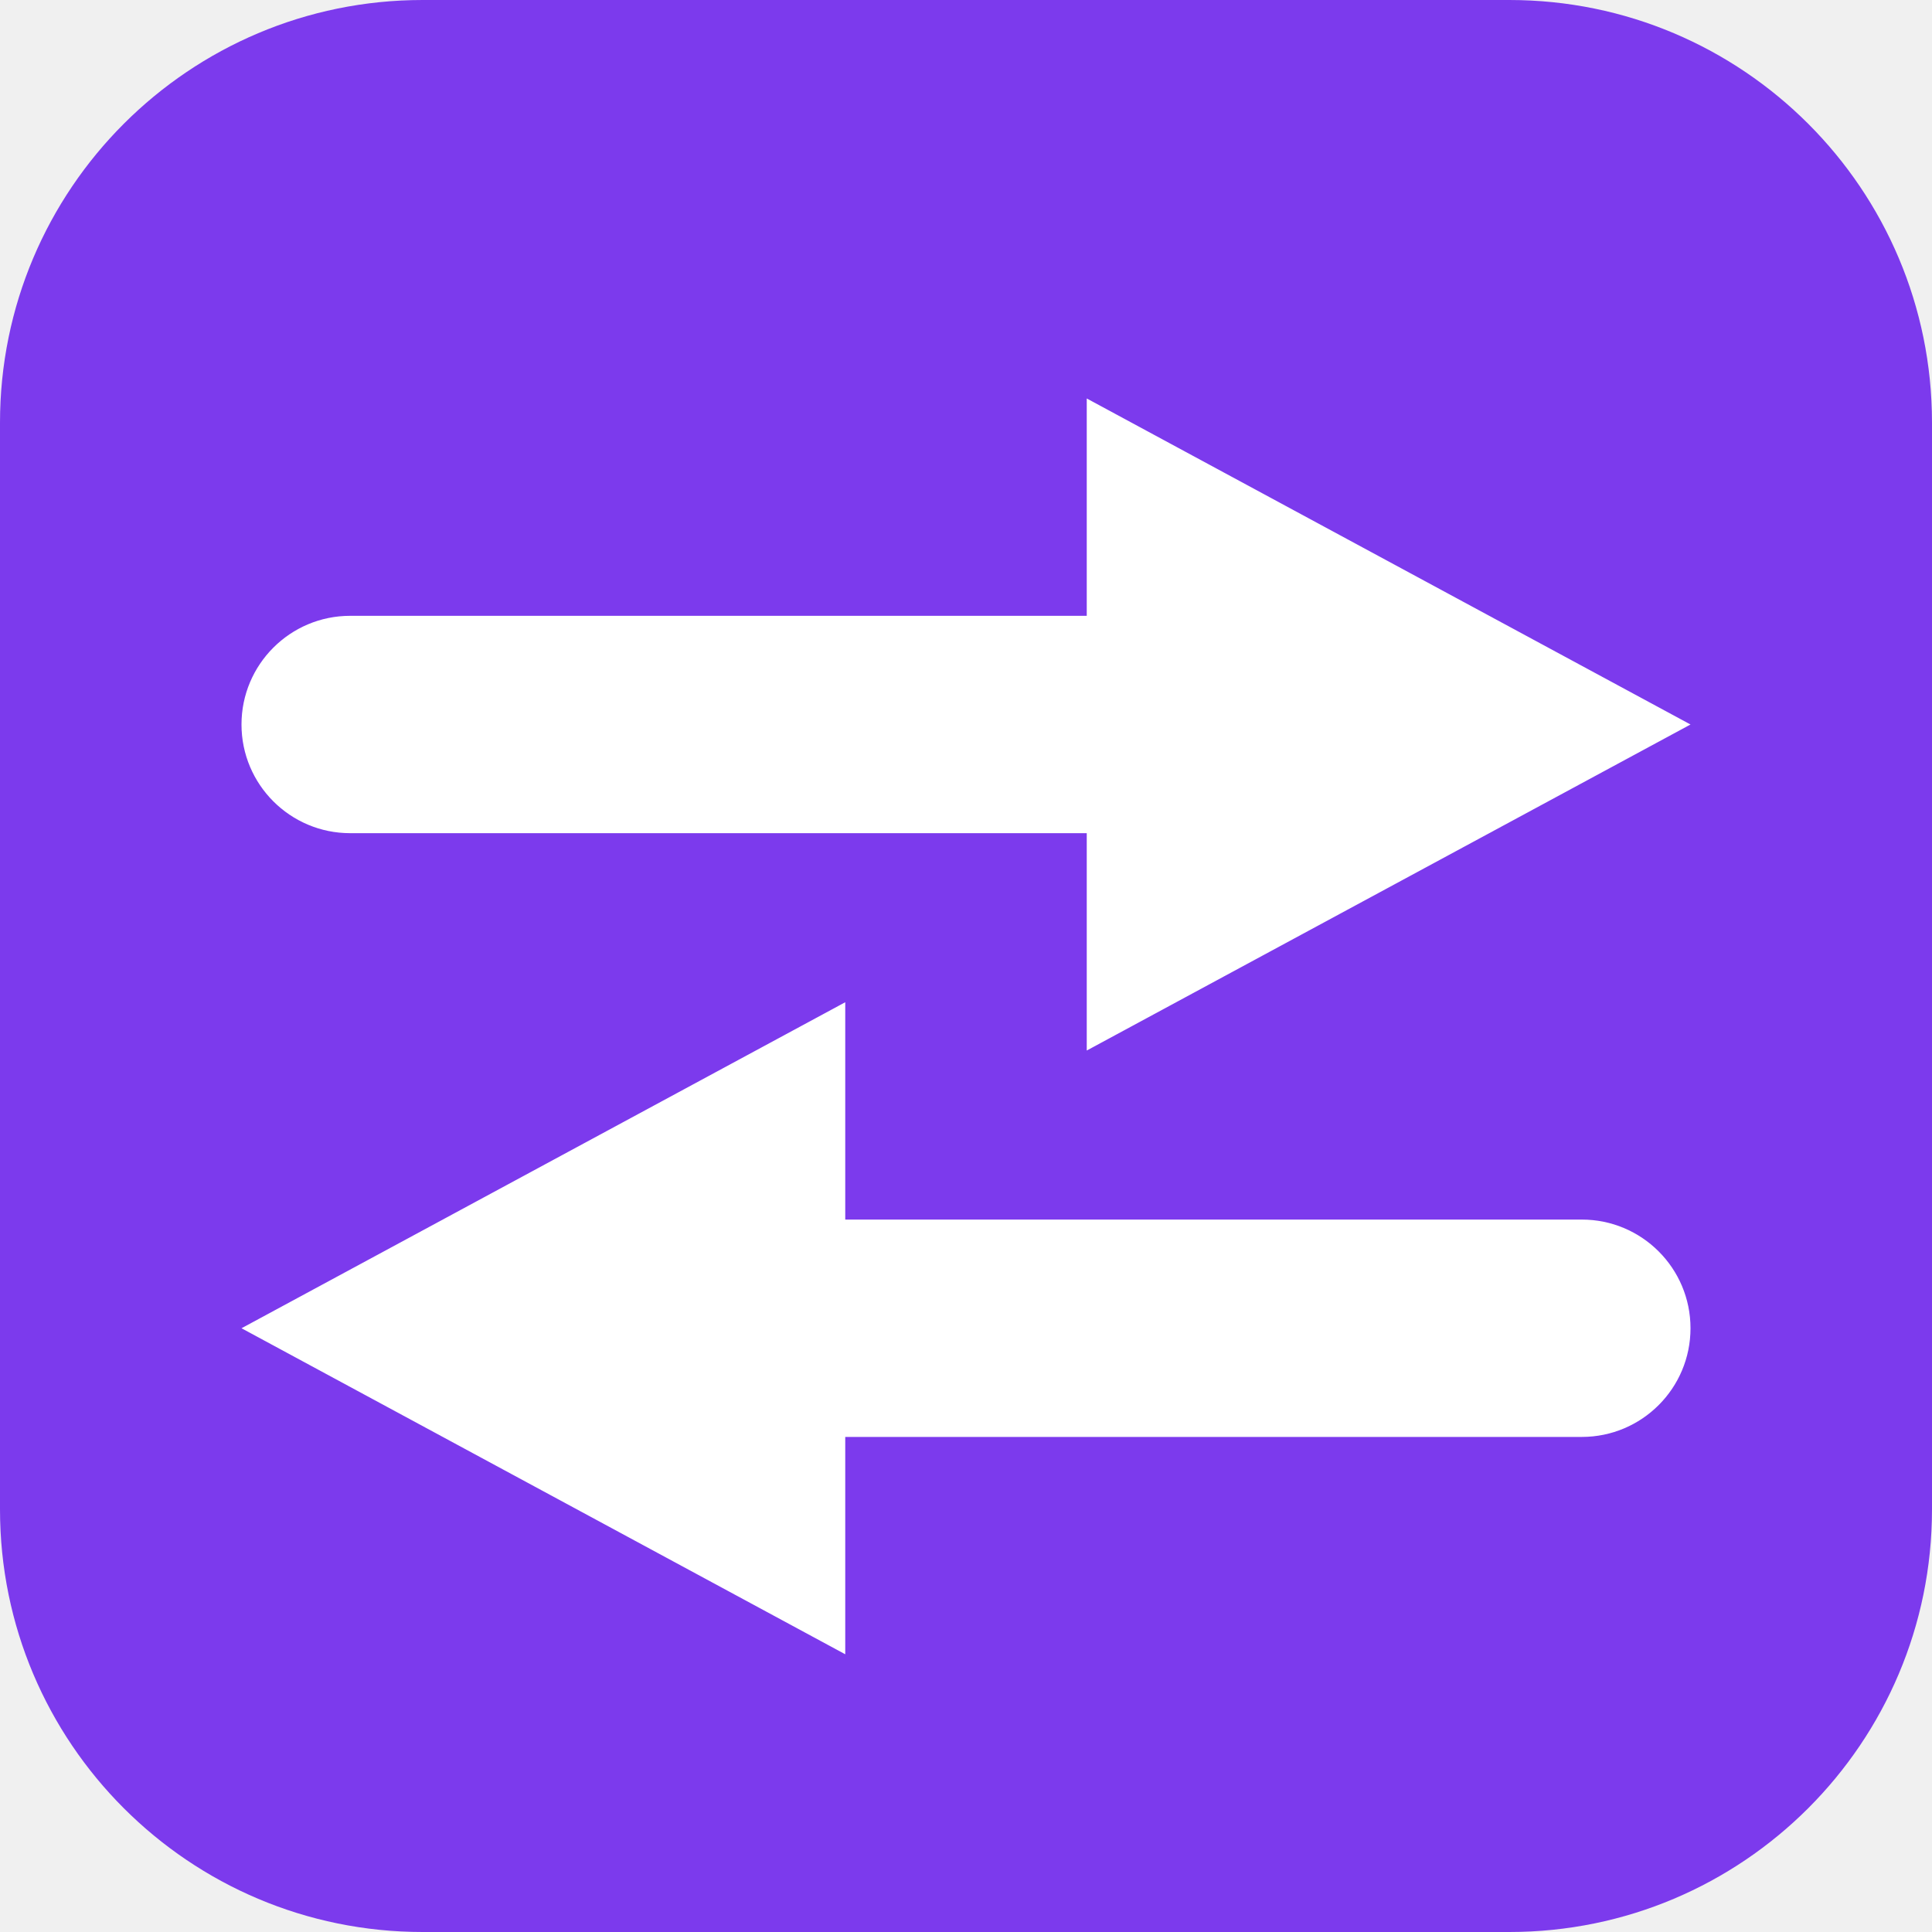
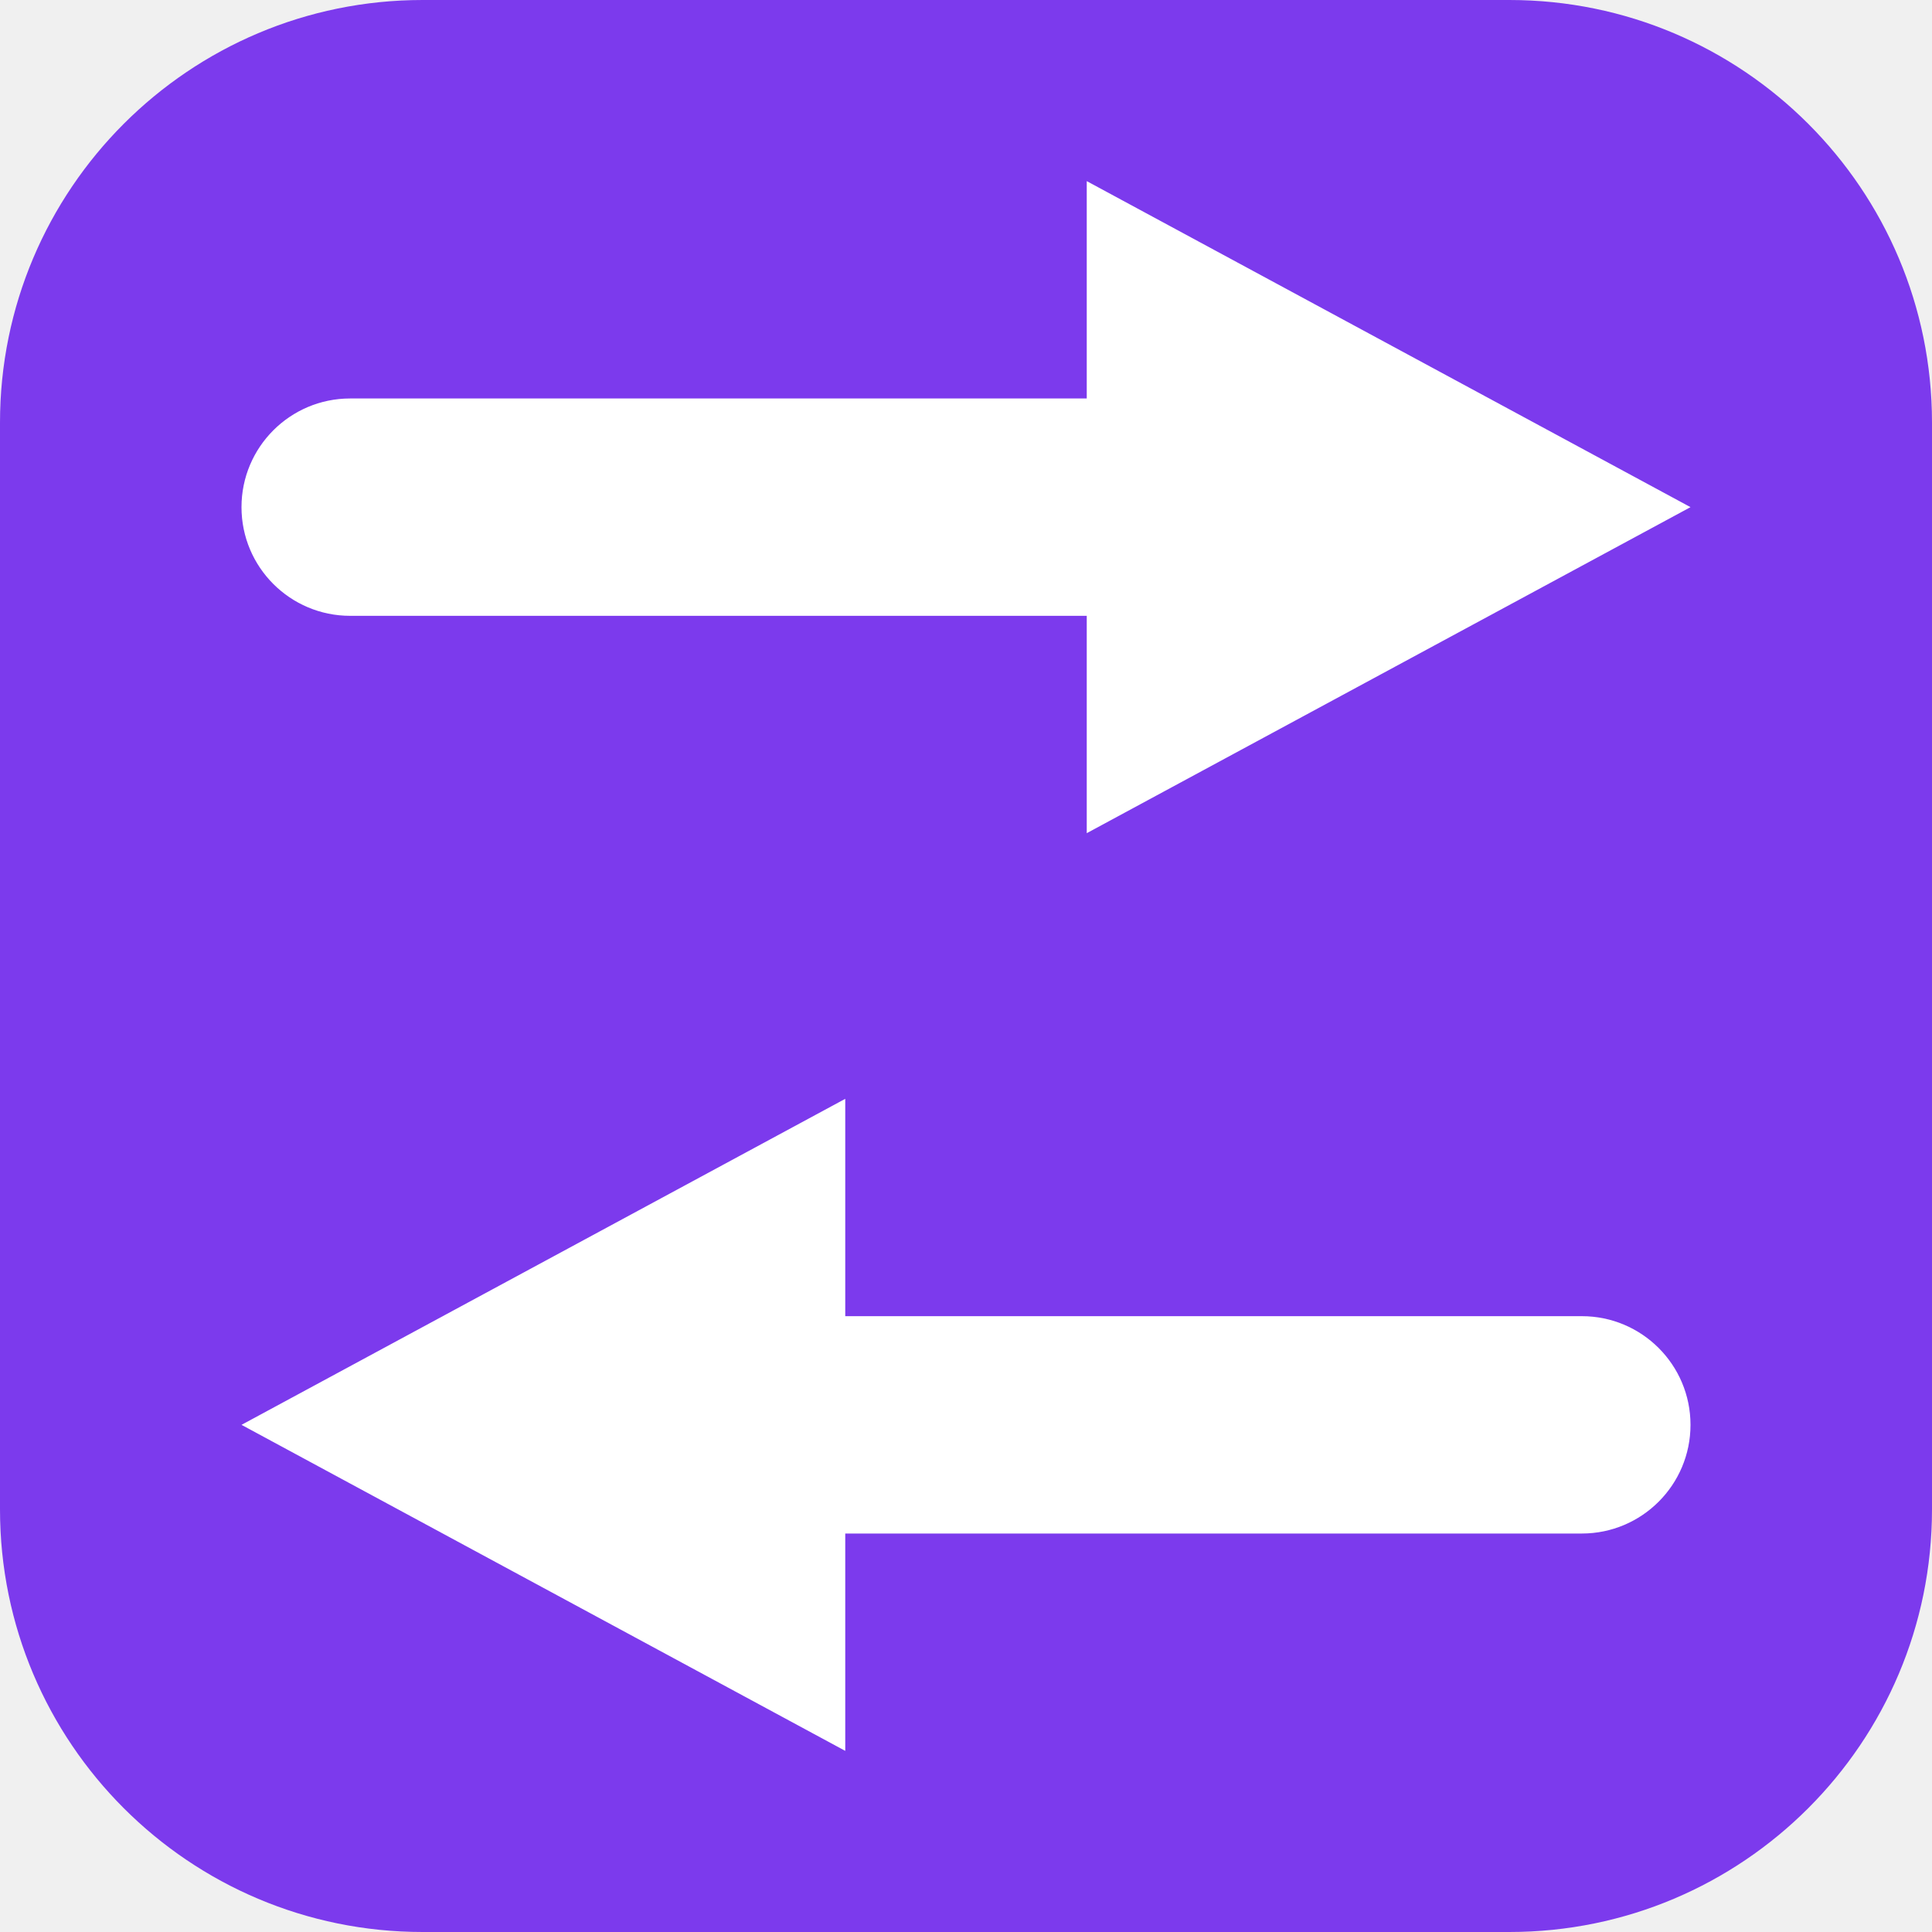
<svg xmlns="http://www.w3.org/2000/svg" width="16" height="16" viewBox="0 0 16 16">
  <rect x="0" y="0" width="16" height="16" rx="3.5" fill="#7C3AED" />
-   <rect x="2" y="5.1" width="8" height="1.8" rx="0.9" fill="white" />
-   <polygon points="9,3.3 9,8.7 14,6" fill="white" />
-   <rect x="6" y="10.1" width="8" height="1.8" rx="0.9" fill="white" />
-   <polygon points="7,8.3 7,13.7 2,11" fill="white" />
+   <rect x="2" y="3.3" width="8" height="1.8" rx="0.9" fill="white" />
+   <polygon points="9,1.5 9,6.9 14,4.2" fill="white" />
+   <rect x="6" y="10.9" width="8" height="1.8" rx="0.9" fill="white" />
+   <polygon points="7,9.1 7,14.5 2,11.8" fill="white" />
</svg>
